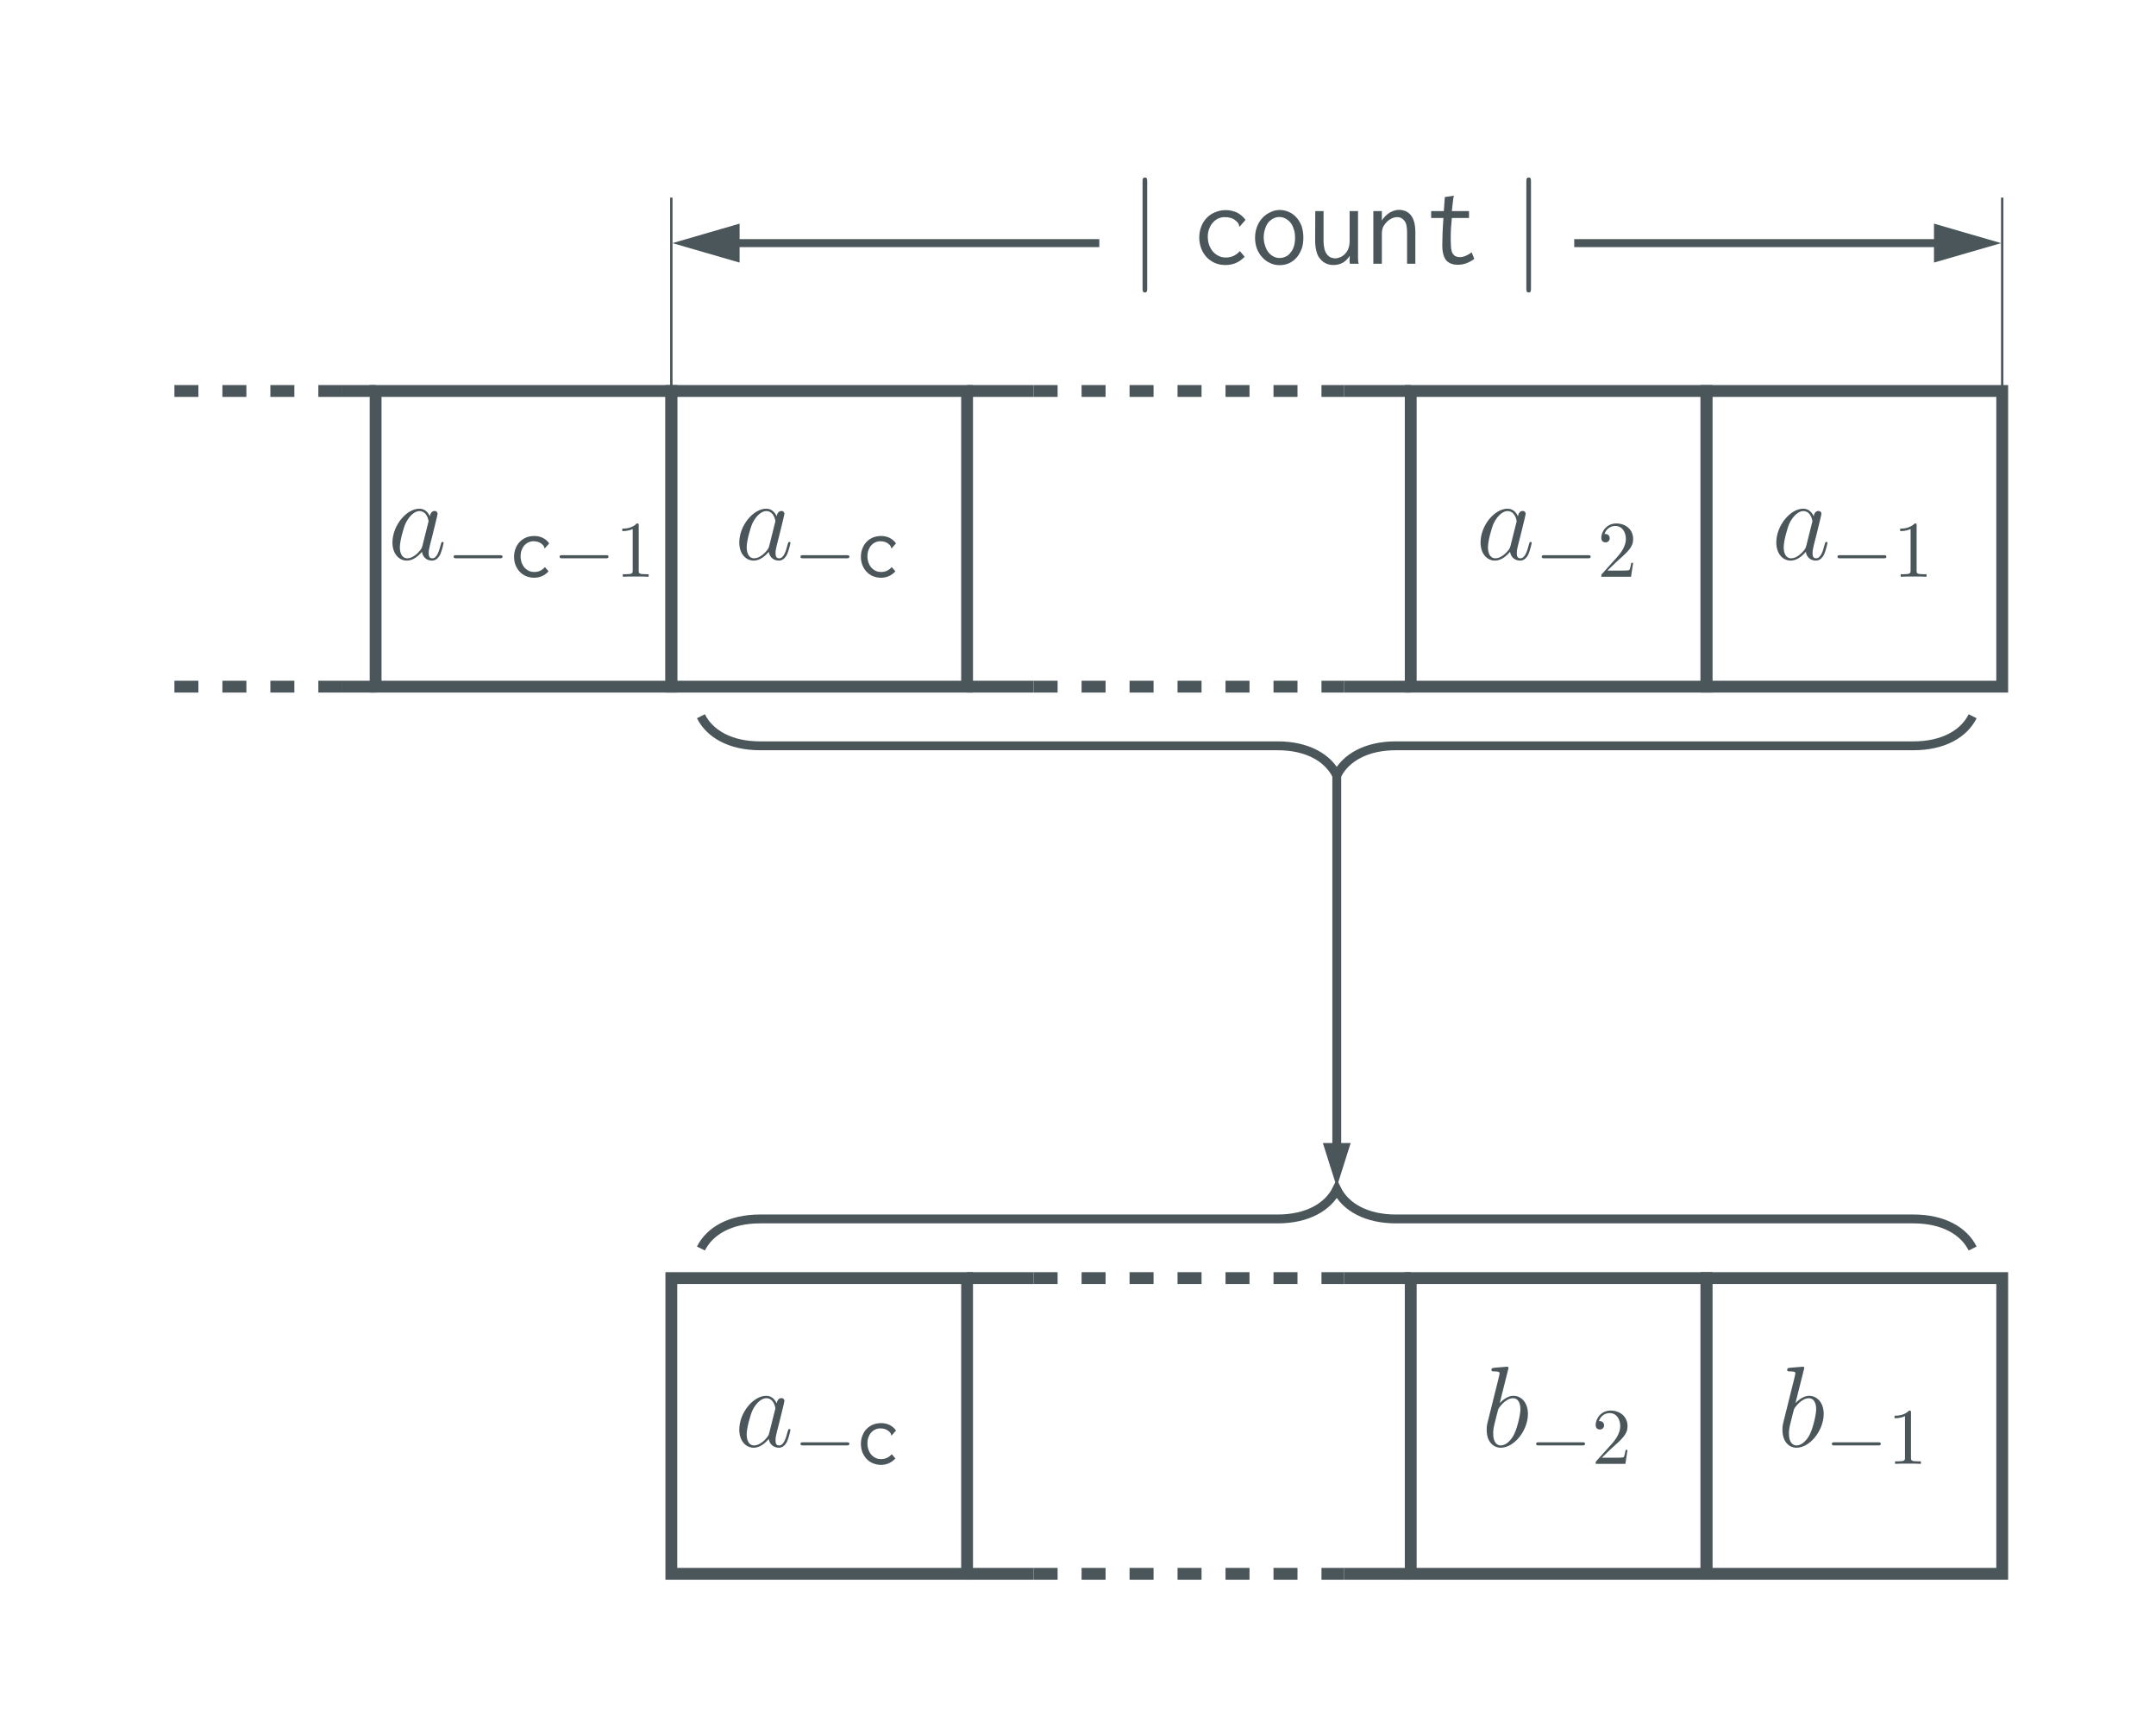
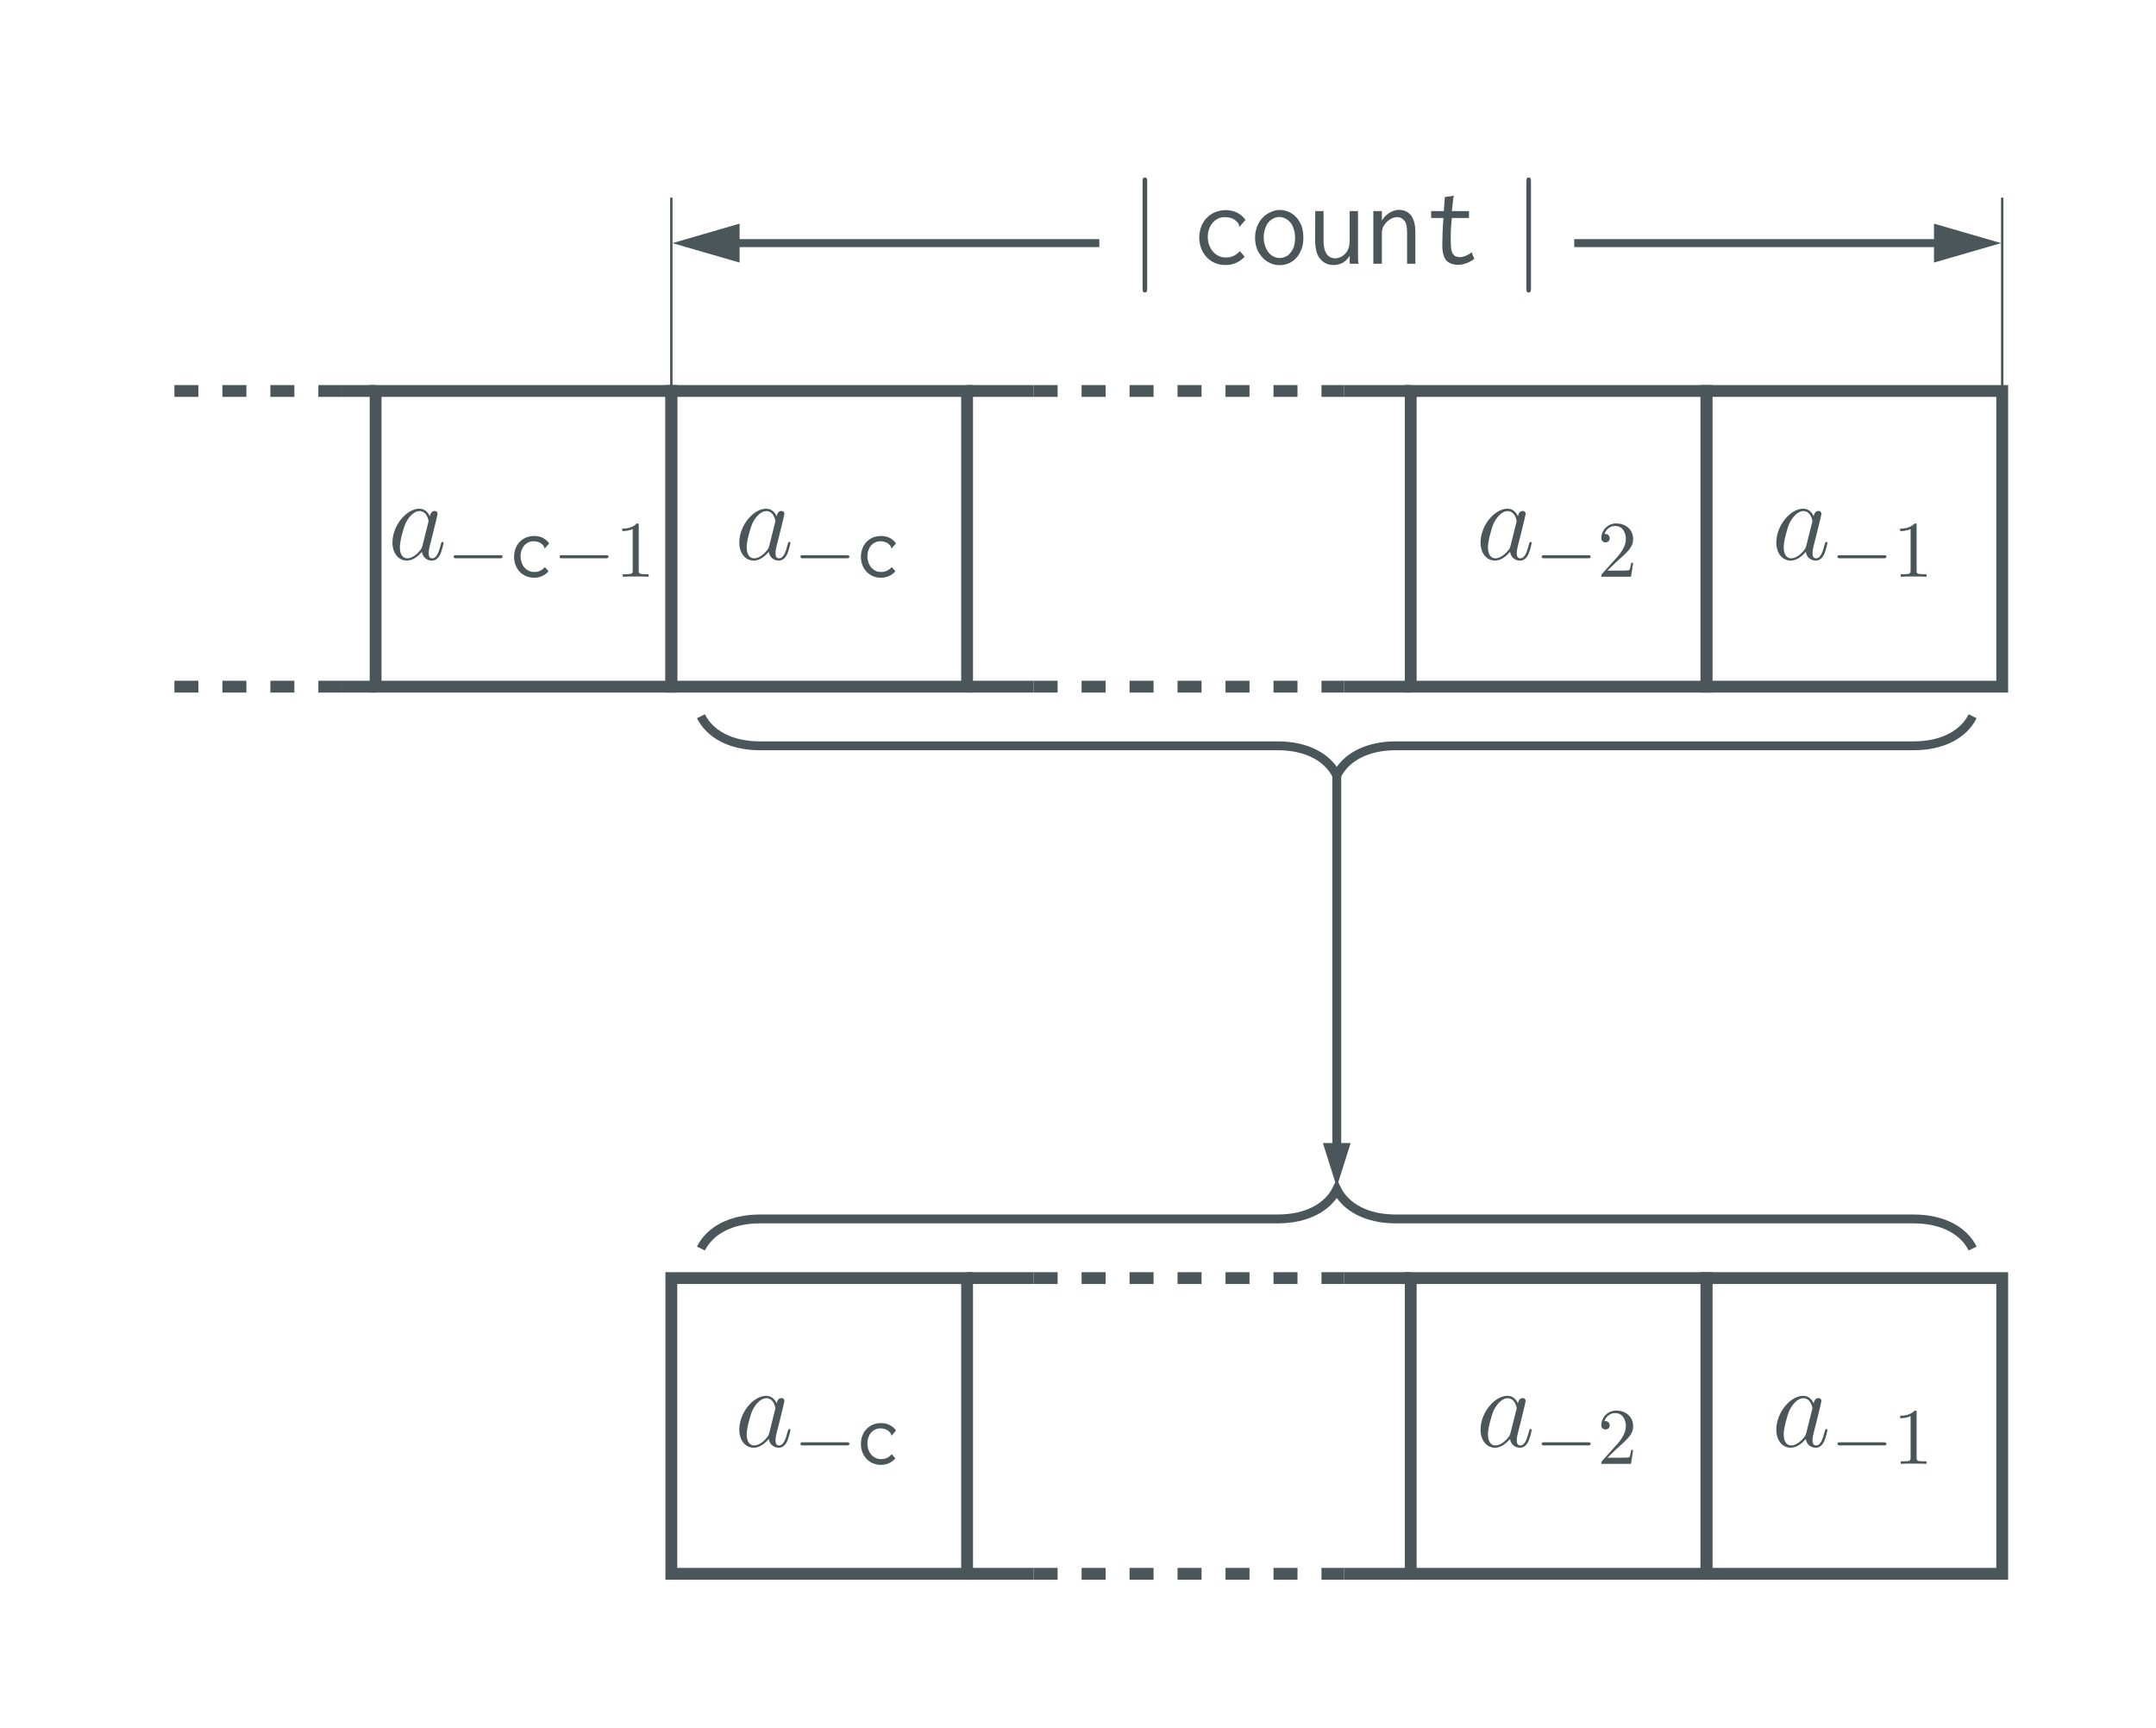
<svg xmlns="http://www.w3.org/2000/svg" xmlns:xlink="http://www.w3.org/1999/xlink" width="268.639pt" height="215.285pt" viewBox="0 0 268.639 215.285" version="1.1">
  <defs>
    <g>
      <symbol overflow="visible" id="glyph0-0">
        <path style="stroke:none;" d="" />
      </symbol>
      <symbol overflow="visible" id="glyph0-1">
        <path style="stroke:none;" d="M 4.312 -1.703 C 4.25 -1.469 4.25 -1.438 4.047 -1.156 C 3.734 -0.766 3.094 -0.141 2.422 -0.141 C 1.844 -0.141 1.5 -0.672 1.5 -1.516 C 1.5 -2.312 1.953 -3.922 2.219 -4.516 C 2.719 -5.516 3.391 -6.031 3.938 -6.031 C 4.891 -6.031 5.078 -4.859 5.078 -4.75 C 5.078 -4.734 5.031 -4.547 5.016 -4.516 Z M 5.234 -5.375 C 5.078 -5.75 4.688 -6.328 3.938 -6.328 C 2.328 -6.328 0.578 -4.234 0.578 -2.109 C 0.578 -0.688 1.406 0.141 2.375 0.141 C 3.172 0.141 3.844 -0.469 4.25 -0.953 C 4.391 -0.094 5.062 0.141 5.5 0.141 C 5.922 0.141 6.266 -0.109 6.531 -0.625 C 6.75 -1.125 6.953 -2 6.953 -2.047 C 6.953 -2.125 6.906 -2.188 6.812 -2.188 C 6.688 -2.188 6.672 -2.109 6.609 -1.891 C 6.391 -1.047 6.125 -0.141 5.531 -0.141 C 5.125 -0.141 5.094 -0.516 5.094 -0.797 C 5.094 -1.141 5.141 -1.297 5.266 -1.844 C 5.359 -2.203 5.438 -2.531 5.547 -2.938 C 6.078 -5.094 6.203 -5.609 6.203 -5.688 C 6.203 -5.891 6.047 -6.047 5.844 -6.047 C 5.375 -6.047 5.266 -5.547 5.234 -5.375 Z M 5.234 -5.375 " />
-       </symbol>
-       <symbol overflow="visible" id="glyph0-2">
-         <path style="stroke:none;" d="M 3.312 -9.594 C 3.328 -9.656 3.359 -9.734 3.359 -9.812 C 3.359 -9.953 3.219 -9.953 3.188 -9.953 C 3.172 -9.953 2.656 -9.906 2.391 -9.891 C 2.156 -9.875 1.938 -9.844 1.672 -9.828 C 1.328 -9.797 1.234 -9.781 1.234 -9.531 C 1.234 -9.375 1.375 -9.375 1.516 -9.375 C 2.25 -9.375 2.25 -9.25 2.25 -9.109 C 2.25 -9.016 2.141 -8.594 2.078 -8.328 L 1.734 -6.953 C 1.594 -6.391 0.781 -3.125 0.719 -2.875 C 0.641 -2.516 0.641 -2.266 0.641 -2.078 C 0.641 -0.609 1.469 0.141 2.391 0.141 C 4.062 0.141 5.781 -2 5.781 -4.078 C 5.781 -5.391 5.031 -6.328 3.953 -6.328 C 3.219 -6.328 2.531 -5.703 2.266 -5.422 Z M 2.406 -0.141 C 1.953 -0.141 1.453 -0.484 1.453 -1.609 C 1.453 -2.078 1.484 -2.359 1.75 -3.359 C 1.797 -3.547 2.016 -4.453 2.078 -4.641 C 2.109 -4.766 2.953 -6.031 3.938 -6.031 C 4.562 -6.031 4.844 -5.406 4.844 -4.656 C 4.844 -3.969 4.453 -2.359 4.094 -1.609 C 3.734 -0.828 3.062 -0.141 2.406 -0.141 Z M 2.406 -0.141 " />
      </symbol>
      <symbol overflow="visible" id="glyph1-0">
        <path style="stroke:none;" d="" />
      </symbol>
      <symbol overflow="visible" id="glyph1-1">
        <path style="stroke:none;" d="M 6.562 -2.297 C 6.734 -2.297 6.922 -2.297 6.922 -2.5 C 6.922 -2.688 6.734 -2.688 6.562 -2.688 L 1.172 -2.688 C 1 -2.688 0.828 -2.688 0.828 -2.5 C 0.828 -2.297 1 -2.297 1.172 -2.297 Z M 6.562 -2.297 " />
      </symbol>
      <symbol overflow="visible" id="glyph2-0">
        <path style="stroke:none;" d="" />
      </symbol>
      <symbol overflow="visible" id="glyph2-1">
        <path style="stroke:none;" d="M 4.984 -4.156 C 4.781 -4.453 4.516 -4.672 4.188 -4.844 C 3.875 -5 3.516 -5.078 3.125 -5.078 C 2.766 -5.078 2.422 -5.016 2.109 -4.891 C 1.797 -4.75 1.531 -4.578 1.312 -4.344 C 1.094 -4.125 0.922 -3.844 0.797 -3.516 C 0.672 -3.203 0.609 -2.859 0.609 -2.484 C 0.609 -2.109 0.672 -1.766 0.797 -1.438 C 0.922 -1.141 1.094 -0.844 1.312 -0.625 C 1.531 -0.391 1.797 -0.203 2.094 -0.078 C 2.406 0.047 2.719 0.125 3.094 0.125 C 3.812 0.125 4.422 -0.141 4.906 -0.672 L 4.453 -1.203 C 4.094 -0.797 3.656 -0.594 3.156 -0.594 C 2.906 -0.594 2.656 -0.625 2.453 -0.734 C 2.25 -0.828 2.062 -0.969 1.906 -1.141 C 1.75 -1.312 1.641 -1.531 1.547 -1.766 C 1.469 -2 1.422 -2.266 1.422 -2.547 C 1.422 -2.828 1.469 -3.094 1.547 -3.312 C 1.641 -3.562 1.75 -3.75 1.891 -3.906 C 2.047 -4.078 2.219 -4.203 2.406 -4.281 C 2.594 -4.375 2.797 -4.422 3.016 -4.422 C 3.438 -4.422 3.781 -4.312 4.031 -4.109 C 4.156 -4 4.25 -3.922 4.281 -3.844 C 4.328 -3.781 4.359 -3.734 4.359 -3.688 C 4.391 -3.641 4.391 -3.609 4.391 -3.578 C 4.375 -3.562 4.391 -3.531 4.422 -3.516 Z M 4.984 -4.156 " />
      </symbol>
      <symbol overflow="visible" id="glyph3-0">
        <path style="stroke:none;" d="" />
      </symbol>
      <symbol overflow="visible" id="glyph3-1">
        <path style="stroke:none;" d="M 2.938 -6.375 C 2.938 -6.625 2.938 -6.641 2.703 -6.641 C 2.078 -6 1.203 -6 0.891 -6 L 0.891 -5.688 C 1.094 -5.688 1.672 -5.688 2.188 -5.953 L 2.188 -0.781 C 2.188 -0.422 2.156 -0.312 1.266 -0.312 L 0.953 -0.312 L 0.953 0 C 1.297 -0.031 2.156 -0.031 2.562 -0.031 C 2.953 -0.031 3.828 -0.031 4.172 0 L 4.172 -0.312 L 3.859 -0.312 C 2.953 -0.312 2.938 -0.422 2.938 -0.781 Z M 2.938 -6.375 " />
      </symbol>
      <symbol overflow="visible" id="glyph3-2">
        <path style="stroke:none;" d="M 1.266 -0.766 L 2.328 -1.797 C 3.875 -3.172 4.469 -3.703 4.469 -4.703 C 4.469 -5.844 3.578 -6.641 2.359 -6.641 C 1.234 -6.641 0.5 -5.719 0.5 -4.828 C 0.5 -4.281 1 -4.281 1.031 -4.281 C 1.203 -4.281 1.547 -4.391 1.547 -4.812 C 1.547 -5.062 1.359 -5.328 1.016 -5.328 C 0.938 -5.328 0.922 -5.328 0.891 -5.312 C 1.109 -5.969 1.656 -6.328 2.234 -6.328 C 3.141 -6.328 3.562 -5.516 3.562 -4.703 C 3.562 -3.906 3.078 -3.125 2.516 -2.5 L 0.609 -0.375 C 0.5 -0.266 0.5 -0.234 0.5 0 L 4.203 0 L 4.469 -1.734 L 4.234 -1.734 C 4.172 -1.438 4.109 -1 4 -0.844 C 3.938 -0.766 3.281 -0.766 3.062 -0.766 Z M 1.266 -0.766 " />
      </symbol>
      <symbol overflow="visible" id="glyph4-0">
        <path style="stroke:none;" d="" />
      </symbol>
      <symbol overflow="visible" id="glyph4-1">
        <path style="stroke:none;" d="M 2.281 -10.234 C 2.281 -10.5 2.281 -10.75 2 -10.75 C 1.703 -10.75 1.703 -10.5 1.703 -10.234 L 1.703 3.062 C 1.703 3.328 1.703 3.578 2 3.578 C 2.281 3.578 2.281 3.328 2.281 3.062 Z M 2.281 -10.234 " />
      </symbol>
      <symbol overflow="visible" id="glyph5-0">
        <path style="stroke:none;" d="" />
      </symbol>
      <symbol overflow="visible" id="glyph5-1">
        <path style="stroke:none;" d="M 6.562 -5.469 C 6.281 -5.859 5.938 -6.141 5.516 -6.375 C 5.094 -6.562 4.625 -6.688 4.109 -6.688 C 3.625 -6.688 3.188 -6.594 2.781 -6.422 C 2.359 -6.25 2.016 -6.031 1.719 -5.703 C 1.438 -5.422 1.203 -5.047 1.047 -4.641 C 0.891 -4.219 0.797 -3.766 0.797 -3.266 C 0.797 -2.766 0.891 -2.328 1.047 -1.891 C 1.203 -1.484 1.438 -1.125 1.719 -0.812 C 2.016 -0.516 2.359 -0.266 2.75 -0.094 C 3.156 0.078 3.578 0.156 4.062 0.156 C 5 0.156 5.812 -0.188 6.453 -0.875 L 5.859 -1.578 C 5.375 -1.047 4.812 -0.781 4.141 -0.781 C 3.812 -0.781 3.5 -0.828 3.234 -0.969 C 2.953 -1.094 2.719 -1.281 2.516 -1.5 C 2.312 -1.734 2.156 -2.016 2.031 -2.328 C 1.922 -2.641 1.859 -2.984 1.859 -3.359 C 1.859 -3.734 1.922 -4.078 2.031 -4.359 C 2.156 -4.672 2.312 -4.938 2.5 -5.141 C 2.688 -5.359 2.906 -5.516 3.156 -5.641 C 3.406 -5.75 3.688 -5.812 3.953 -5.812 C 4.516 -5.812 4.969 -5.688 5.297 -5.406 C 5.469 -5.266 5.578 -5.156 5.641 -5.062 C 5.688 -4.984 5.734 -4.906 5.734 -4.844 C 5.766 -4.797 5.766 -4.75 5.766 -4.703 C 5.75 -4.672 5.781 -4.641 5.828 -4.625 Z M 6.562 -5.469 " />
      </symbol>
      <symbol overflow="visible" id="glyph5-2">
        <path style="stroke:none;" d="M 3.641 -6.703 C 3.234 -6.703 2.859 -6.609 2.484 -6.422 C 2.109 -6.25 1.781 -6.031 1.484 -5.703 C 1.219 -5.422 0.984 -5.047 0.828 -4.625 C 0.656 -4.188 0.578 -3.734 0.578 -3.234 C 0.578 -2.75 0.656 -2.297 0.812 -1.875 C 0.969 -1.469 1.203 -1.094 1.484 -0.797 C 1.75 -0.484 2.078 -0.266 2.438 -0.094 C 2.812 0.094 3.219 0.172 3.625 0.172 C 4.047 0.172 4.438 0.094 4.797 -0.062 C 5.156 -0.234 5.469 -0.453 5.734 -0.75 C 6.016 -1.062 6.203 -1.422 6.375 -1.844 C 6.531 -2.25 6.594 -2.734 6.594 -3.266 C 6.594 -3.797 6.516 -4.281 6.375 -4.703 C 6.203 -5.125 6 -5.484 5.719 -5.781 C 5.453 -6.078 5.141 -6.312 4.797 -6.453 C 4.422 -6.625 4.047 -6.703 3.641 -6.703 Z M 5.562 -3.234 C 5.562 -2.844 5.516 -2.484 5.422 -2.172 C 5.312 -1.844 5.172 -1.578 4.984 -1.375 C 4.812 -1.141 4.625 -0.984 4.391 -0.891 C 4.141 -0.781 3.906 -0.719 3.625 -0.719 C 3.359 -0.719 3.109 -0.781 2.875 -0.906 C 2.625 -1.031 2.422 -1.203 2.234 -1.438 C 2.062 -1.656 1.922 -1.938 1.828 -2.25 C 1.719 -2.562 1.656 -2.906 1.656 -3.297 C 1.656 -3.688 1.719 -4.047 1.828 -4.359 C 1.922 -4.656 2.062 -4.938 2.234 -5.156 C 2.422 -5.359 2.625 -5.531 2.875 -5.656 C 3.094 -5.766 3.344 -5.828 3.594 -5.828 C 3.859 -5.828 4.109 -5.766 4.328 -5.656 C 4.578 -5.531 4.781 -5.359 4.969 -5.156 C 5.156 -4.938 5.297 -4.656 5.391 -4.328 C 5.516 -4.016 5.562 -3.656 5.562 -3.234 Z M 5.562 -3.234 " />
      </symbol>
      <symbol overflow="visible" id="glyph5-3">
        <path style="stroke:none;" d="M 0.906 -6.562 L 0.891 -2.891 C 0.891 -2.359 0.953 -1.906 1.062 -1.516 C 1.156 -1.141 1.312 -0.812 1.547 -0.578 C 1.75 -0.328 2 -0.141 2.266 -0.031 C 2.531 0.094 2.844 0.156 3.172 0.156 C 3.594 0.156 3.984 0.062 4.359 -0.141 C 4.703 -0.359 4.984 -0.641 5.203 -1 L 5.188 -0.5 C 5.172 -0.406 5.172 -0.297 5.188 -0.234 C 5.203 -0.141 5.203 -0.078 5.219 0 L 6.312 0 C 6.266 -0.172 6.234 -0.375 6.234 -0.594 L 6.234 -6.562 L 5.188 -6.562 L 5.188 -2.938 C 5.188 -2.547 5.156 -2.203 5.047 -1.938 C 4.953 -1.656 4.812 -1.438 4.641 -1.266 C 4.484 -1.078 4.297 -0.953 4.094 -0.844 C 3.875 -0.75 3.656 -0.688 3.422 -0.672 C 3.219 -0.672 3.031 -0.719 2.844 -0.781 C 2.672 -0.859 2.516 -0.984 2.375 -1.156 C 2.234 -1.328 2.125 -1.562 2.047 -1.844 C 1.984 -2.125 1.938 -2.484 1.938 -2.891 L 1.938 -6.562 Z M 0.906 -6.562 " />
      </symbol>
      <symbol overflow="visible" id="glyph5-4">
        <path style="stroke:none;" d="M 0.969 0 L 2.031 0 L 2.031 -3.766 C 2.031 -4.094 2.094 -4.375 2.203 -4.625 C 2.344 -4.859 2.5 -5.078 2.672 -5.25 C 2.875 -5.438 3.062 -5.562 3.297 -5.672 C 3.531 -5.766 3.766 -5.812 3.969 -5.812 C 4.297 -5.812 4.594 -5.672 4.812 -5.391 C 5.062 -5.125 5.172 -4.641 5.172 -3.938 L 5.172 0 L 6.203 0 L 6.203 -3.969 C 6.203 -4.469 6.141 -4.891 6.047 -5.234 C 5.938 -5.578 5.812 -5.859 5.625 -6.078 C 5.438 -6.297 5.219 -6.453 4.984 -6.562 C 4.734 -6.656 4.453 -6.719 4.172 -6.719 C 3.766 -6.719 3.391 -6.594 2.984 -6.359 C 2.609 -6.109 2.281 -5.797 2.031 -5.391 L 2.031 -6.562 L 0.969 -6.562 Z M 0.969 0 " />
      </symbol>
      <symbol overflow="visible" id="glyph5-5">
        <path style="stroke:none;" d="M 2.703 -8.312 L 2.578 -6.562 L 1 -6.562 L 1 -5.703 L 2.531 -5.703 C 2.484 -5 2.438 -4.375 2.422 -3.844 C 2.406 -3.312 2.391 -2.875 2.391 -2.531 C 2.359 -1.594 2.516 -0.922 2.828 -0.484 C 3.141 -0.094 3.641 0.125 4.328 0.125 C 5.031 0.125 5.703 -0.109 6.375 -0.609 L 6.047 -1.422 C 5.516 -1.031 5.031 -0.828 4.594 -0.828 C 4.328 -0.828 4.125 -0.891 3.969 -0.969 C 3.812 -1.094 3.703 -1.219 3.609 -1.406 C 3.547 -1.594 3.484 -1.844 3.469 -2.156 C 3.453 -2.469 3.438 -2.859 3.438 -3.312 C 3.438 -4.062 3.484 -4.859 3.578 -5.703 L 5.719 -5.703 L 5.719 -6.562 L 3.578 -6.562 L 3.75 -8.109 C 3.766 -8.141 3.766 -8.188 3.781 -8.266 C 3.812 -8.328 3.828 -8.406 3.828 -8.484 Z M 2.703 -8.312 " />
      </symbol>
    </g>
  </defs>
  <g id="surface1">
    <path style=" stroke:none;fill-rule:nonzero;fill:rgb(100%,100%,100%);fill-opacity:1;" d="M -0.004 215.289 L -0.004 0 L 268.641 0 L 268.641 215.289 Z M -0.004 215.289 " />
    <path style="fill:none;stroke-width:1.473;stroke-linecap:butt;stroke-linejoin:miter;stroke:rgb(29.019%,33.725%,34.903%);stroke-opacity:1;stroke-miterlimit:10;" d="M 13.82 -15.85 L 9.675 -15.85 M 13.82 20.997 L 9.675 20.997 " transform="matrix(1,0,0,-1,32.981,69.72)" />
    <path style="fill:none;stroke-width:1.473;stroke-linecap:butt;stroke-linejoin:miter;stroke:rgb(29.019%,33.725%,34.903%);stroke-opacity:1;stroke-dasharray:2.989,2.989;stroke-miterlimit:10;" d="M 9.675 -15.85 L -13.821 -15.85 M 9.675 20.997 L -13.821 20.997 " transform="matrix(1,0,0,-1,32.981,69.72)" />
    <path style="fill:none;stroke-width:1.473;stroke-linecap:butt;stroke-linejoin:miter;stroke:rgb(29.019%,33.725%,34.903%);stroke-opacity:1;stroke-miterlimit:10;" d="M -18.424 -15.85 L 18.427 -15.85 L 18.427 20.997 L -18.424 20.997 Z M -18.424 -15.85 " transform="matrix(1,0,0,-1,65.225,69.72)" />
    <g style="fill:rgb(29.019%,33.725%,34.903%);fill-opacity:1;">
      <use xlink:href="#glyph0-1" x="48.322" y="69.72" />
    </g>
    <g style="fill:rgb(29.019%,33.725%,34.903%);fill-opacity:1;">
      <use xlink:href="#glyph1-1" x="55.696" y="71.872" />
    </g>
    <g style="fill:rgb(29.019%,33.725%,34.903%);fill-opacity:1;">
      <use xlink:href="#glyph2-1" x="63.445" y="71.872" />
    </g>
    <g style="fill:rgb(29.019%,33.725%,34.903%);fill-opacity:1;">
      <use xlink:href="#glyph1-1" x="68.899" y="71.872" />
    </g>
    <g style="fill:rgb(29.019%,33.725%,34.903%);fill-opacity:1;">
      <use xlink:href="#glyph3-1" x="76.648" y="71.872" />
    </g>
    <path style="fill:none;stroke-width:1.473;stroke-linecap:butt;stroke-linejoin:miter;stroke:rgb(29.019%,33.725%,34.903%);stroke-opacity:1;stroke-miterlimit:10;" d="M -18.427 -15.85 L 18.425 -15.85 L 18.425 20.997 L -18.427 20.997 Z M -18.427 -15.85 " transform="matrix(1,0,0,-1,102.075,69.72)" />
    <g style="fill:rgb(29.019%,33.725%,34.903%);fill-opacity:1;">
      <use xlink:href="#glyph0-1" x="91.538" y="69.72" />
    </g>
    <g style="fill:rgb(29.019%,33.725%,34.903%);fill-opacity:1;">
      <use xlink:href="#glyph1-1" x="98.912" y="71.872" />
    </g>
    <g style="fill:rgb(29.019%,33.725%,34.903%);fill-opacity:1;">
      <use xlink:href="#glyph2-1" x="106.66" y="71.872" />
    </g>
    <path style="fill:none;stroke-width:1.473;stroke-linecap:butt;stroke-linejoin:miter;stroke:rgb(29.019%,33.725%,34.903%);stroke-opacity:1;stroke-miterlimit:10;" d="M -27.638 -15.85 L -19.349 -15.85 M 27.639 -15.85 L 19.346 -15.85 M -27.638 20.997 L -19.349 20.997 M 27.639 20.997 L 19.346 20.997 " transform="matrix(1,0,0,-1,148.138,69.72)" />
    <path style="fill:none;stroke-width:1.473;stroke-linecap:butt;stroke-linejoin:miter;stroke:rgb(29.019%,33.725%,34.903%);stroke-opacity:1;stroke-dasharray:2.989,2.989;stroke-miterlimit:10;" d="M -19.349 -15.85 L 19.346 -15.85 M -19.349 20.997 L 19.346 20.997 " transform="matrix(1,0,0,-1,148.138,69.72)" />
    <path style="fill:none;stroke-width:1.473;stroke-linecap:butt;stroke-linejoin:miter;stroke:rgb(29.019%,33.725%,34.903%);stroke-opacity:1;stroke-miterlimit:10;" d="M -18.424 -15.85 L 18.424 -15.85 L 18.424 20.997 L -18.424 20.997 Z M -18.424 -15.85 " transform="matrix(1,0,0,-1,194.201,69.72)" />
    <g style="fill:rgb(29.019%,33.725%,34.903%);fill-opacity:1;">
      <use xlink:href="#glyph0-1" x="183.9" y="69.72" />
    </g>
    <g style="fill:rgb(29.019%,33.725%,34.903%);fill-opacity:1;">
      <use xlink:href="#glyph1-1" x="191.274" y="71.872" />
    </g>
    <g style="fill:rgb(29.019%,33.725%,34.903%);fill-opacity:1;">
      <use xlink:href="#glyph3-2" x="199.023" y="71.872" />
    </g>
    <path style="fill:none;stroke-width:1.473;stroke-linecap:butt;stroke-linejoin:miter;stroke:rgb(29.019%,33.725%,34.903%);stroke-opacity:1;stroke-miterlimit:10;" d="M -18.427 -15.85 L 18.425 -15.85 L 18.425 20.997 L -18.427 20.997 Z M -18.427 -15.85 " transform="matrix(1,0,0,-1,231.052,69.72)" />
    <g style="fill:rgb(29.019%,33.725%,34.903%);fill-opacity:1;">
      <use xlink:href="#glyph0-1" x="220.751" y="69.72" />
    </g>
    <g style="fill:rgb(29.019%,33.725%,34.903%);fill-opacity:1;">
      <use xlink:href="#glyph1-1" x="228.125" y="71.872" />
    </g>
    <g style="fill:rgb(29.019%,33.725%,34.903%);fill-opacity:1;">
      <use xlink:href="#glyph3-1" x="235.874" y="71.872" />
    </g>
    <path style="fill:none;stroke-width:0.299;stroke-linecap:butt;stroke-linejoin:miter;stroke:rgb(29.019%,33.725%,34.903%);stroke-opacity:1;stroke-miterlimit:10;" d="M -50.671 18.424 L -50.671 42.522 M 115.158 18.424 L 115.158 42.522 " transform="matrix(1,0,0,-1,134.319,67.147)" />
    <g style="fill:rgb(29.019%,33.725%,34.903%);fill-opacity:1;">
      <use xlink:href="#glyph4-1" x="140.661" y="32.87" />
    </g>
    <g style="fill:rgb(29.019%,33.725%,34.903%);fill-opacity:1;">
      <use xlink:href="#glyph5-1" x="148.631" y="32.87" />
      <use xlink:href="#glyph5-2" x="155.804" y="32.87" />
      <use xlink:href="#glyph5-3" x="162.977" y="32.87" />
      <use xlink:href="#glyph5-4" x="170.15" y="32.87" />
      <use xlink:href="#glyph5-5" x="177.323" y="32.87" />
    </g>
    <g style="fill:rgb(29.019%,33.725%,34.903%);fill-opacity:1;">
      <use xlink:href="#glyph4-1" x="188.481" y="32.87" />
    </g>
    <path style="fill:none;stroke-width:0.996;stroke-linecap:butt;stroke-linejoin:miter;stroke:rgb(29.019%,33.725%,34.903%);stroke-opacity:1;stroke-miterlimit:10;" d="M -42.417 36.85 L 2.658 36.85 " transform="matrix(1,0,0,-1,134.319,67.147)" />
    <path style="fill-rule:nonzero;fill:rgb(29.019%,33.725%,34.903%);fill-opacity:1;stroke-width:0.996;stroke-linecap:butt;stroke-linejoin:miter;stroke:rgb(29.019%,33.725%,34.903%);stroke-opacity:1;stroke-miterlimit:10;" d="M 6.579 0.001 L 0.497 1.763 L 0.497 -1.765 Z M 6.579 0.001 " transform="matrix(-1,0,0,1,92.153,30.29608)" />
    <path style="fill:none;stroke-width:0.996;stroke-linecap:butt;stroke-linejoin:miter;stroke:rgb(29.019%,33.725%,34.903%);stroke-opacity:1;stroke-miterlimit:10;" d="M 106.904 36.85 L 61.833 36.85 " transform="matrix(1,0,0,-1,134.319,67.147)" />
    <path style="fill-rule:nonzero;fill:rgb(29.019%,33.725%,34.903%);fill-opacity:1;stroke-width:0.996;stroke-linecap:butt;stroke-linejoin:miter;stroke:rgb(29.019%,33.725%,34.903%);stroke-opacity:1;stroke-miterlimit:10;" d="M 6.581 -0.001 L 0.499 1.765 L 0.499 -1.763 Z M 6.581 -0.001 " transform="matrix(1,0,0,-1,240.9741,30.29608)" />
    <path style="fill:none;stroke-width:1.473;stroke-linecap:butt;stroke-linejoin:miter;stroke:rgb(29.019%,33.725%,34.903%);stroke-opacity:1;stroke-miterlimit:10;" d="M -18.427 -15.853 L 18.425 -15.853 L 18.425 20.999 L -18.427 20.999 Z M -18.427 -15.853 " transform="matrix(1,0,0,-1,102.075,180.272)" />
    <g style="fill:rgb(29.019%,33.725%,34.903%);fill-opacity:1;">
      <use xlink:href="#glyph0-1" x="91.538" y="180.272" />
    </g>
    <g style="fill:rgb(29.019%,33.725%,34.903%);fill-opacity:1;">
      <use xlink:href="#glyph1-1" x="98.912" y="182.424" />
    </g>
    <g style="fill:rgb(29.019%,33.725%,34.903%);fill-opacity:1;">
      <use xlink:href="#glyph2-1" x="106.66" y="182.424" />
    </g>
    <path style="fill:none;stroke-width:1.473;stroke-linecap:butt;stroke-linejoin:miter;stroke:rgb(29.019%,33.725%,34.903%);stroke-opacity:1;stroke-miterlimit:10;" d="M -27.638 -15.853 L -19.349 -15.853 M 27.639 -15.853 L 19.346 -15.853 M -27.638 20.999 L -19.349 20.999 M 27.639 20.999 L 19.346 20.999 " transform="matrix(1,0,0,-1,148.138,180.272)" />
    <path style="fill:none;stroke-width:1.473;stroke-linecap:butt;stroke-linejoin:miter;stroke:rgb(29.019%,33.725%,34.903%);stroke-opacity:1;stroke-dasharray:2.989,2.989;stroke-miterlimit:10;" d="M -19.349 -15.853 L 19.346 -15.853 M -19.349 20.999 L 19.346 20.999 " transform="matrix(1,0,0,-1,148.138,180.272)" />
    <path style="fill:none;stroke-width:1.473;stroke-linecap:butt;stroke-linejoin:miter;stroke:rgb(29.019%,33.725%,34.903%);stroke-opacity:1;stroke-miterlimit:10;" d="M -18.424 -15.853 L 18.424 -15.853 L 18.424 20.999 L -18.424 20.999 Z M -18.424 -15.853 " transform="matrix(1,0,0,-1,194.201,180.272)" />
    <g style="fill:rgb(29.019%,33.725%,34.903%);fill-opacity:1;">
-       <use xlink:href="#glyph0-2" x="184.601" y="180.272" />
+       <use xlink:href="#glyph0-1" x="183.9" y="180.272" />
    </g>
    <g style="fill:rgb(29.019%,33.725%,34.903%);fill-opacity:1;">
-       <use xlink:href="#glyph1-1" x="190.574" y="182.424" />
+       <use xlink:href="#glyph1-1" x="191.274" y="182.424" />
    </g>
    <g style="fill:rgb(29.019%,33.725%,34.903%);fill-opacity:1;">
-       <use xlink:href="#glyph3-2" x="198.322" y="182.424" />
+       <use xlink:href="#glyph3-2" x="199.023" y="182.424" />
    </g>
    <path style="fill:none;stroke-width:1.473;stroke-linecap:butt;stroke-linejoin:miter;stroke:rgb(29.019%,33.725%,34.903%);stroke-opacity:1;stroke-miterlimit:10;" d="M -18.427 -15.853 L 18.425 -15.853 L 18.425 20.999 L -18.427 20.999 Z M -18.427 -15.853 " transform="matrix(1,0,0,-1,231.052,180.272)" />
    <g style="fill:rgb(29.019%,33.725%,34.903%);fill-opacity:1;">
-       <use xlink:href="#glyph0-2" x="221.452" y="180.272" />
+       <use xlink:href="#glyph0-1" x="220.751" y="180.272" />
    </g>
    <g style="fill:rgb(29.019%,33.725%,34.903%);fill-opacity:1;">
-       <use xlink:href="#glyph1-1" x="227.424" y="182.424" />
+       <use xlink:href="#glyph1-1" x="228.125" y="182.424" />
    </g>
    <g style="fill:rgb(29.019%,33.725%,34.903%);fill-opacity:1;">
-       <use xlink:href="#glyph3-1" x="235.173" y="182.424" />
+       <use xlink:href="#glyph3-1" x="235.874" y="182.424" />
    </g>
    <path style="fill:none;stroke-width:1.105;stroke-linecap:butt;stroke-linejoin:miter;stroke:rgb(29.019%,33.725%,34.903%);stroke-opacity:1;stroke-miterlimit:10;" d="M 111.474 -22.111 C 110.368 -24.322 107.79 -25.794 104.103 -25.794 L 39.615 -25.794 C 35.931 -25.794 33.349 -27.271 32.243 -29.482 C 31.138 -27.271 28.56 -25.794 24.876 -25.794 L -39.616 -25.794 C -43.299 -25.794 -45.878 -24.322 -46.983 -22.111 " transform="matrix(1,0,0,-1,134.319,67.147)" />
    <path style="fill:none;stroke-width:1.105;stroke-linecap:butt;stroke-linejoin:miter;stroke:rgb(29.019%,33.725%,34.903%);stroke-opacity:1;stroke-miterlimit:10;" d="M -46.983 -88.443 C -45.878 -86.232 -43.299 -84.755 -39.616 -84.755 L 24.876 -84.755 C 28.56 -84.755 31.138 -83.283 32.243 -81.072 C 33.349 -83.283 35.931 -84.755 39.615 -84.755 L 104.103 -84.755 C 107.79 -84.755 110.368 -86.232 111.474 -88.443 " transform="matrix(1,0,0,-1,134.319,67.147)" />
    <path style="fill:none;stroke-width:1.105;stroke-linecap:butt;stroke-linejoin:miter;stroke:rgb(29.019%,33.725%,34.903%);stroke-opacity:1;stroke-miterlimit:10;" d="M 32.243 -29.482 C 32.243 -47.685 32.243 -58.712 32.243 -75.552 " transform="matrix(1,0,0,-1,134.319,67.147)" />
    <path style="fill-rule:nonzero;fill:rgb(29.019%,33.725%,34.903%);fill-opacity:1;stroke-width:1.105;stroke-linecap:butt;stroke-linejoin:miter;stroke:rgb(29.019%,33.725%,34.903%);stroke-opacity:1;stroke-miterlimit:10;" d="M 3.641 -0.001 L 0.551 0.976 L 0.551 -0.978 Z M 3.641 -0.001 " transform="matrix(0,1,1,0,166.5635,142.4447)" />
  </g>
</svg>
